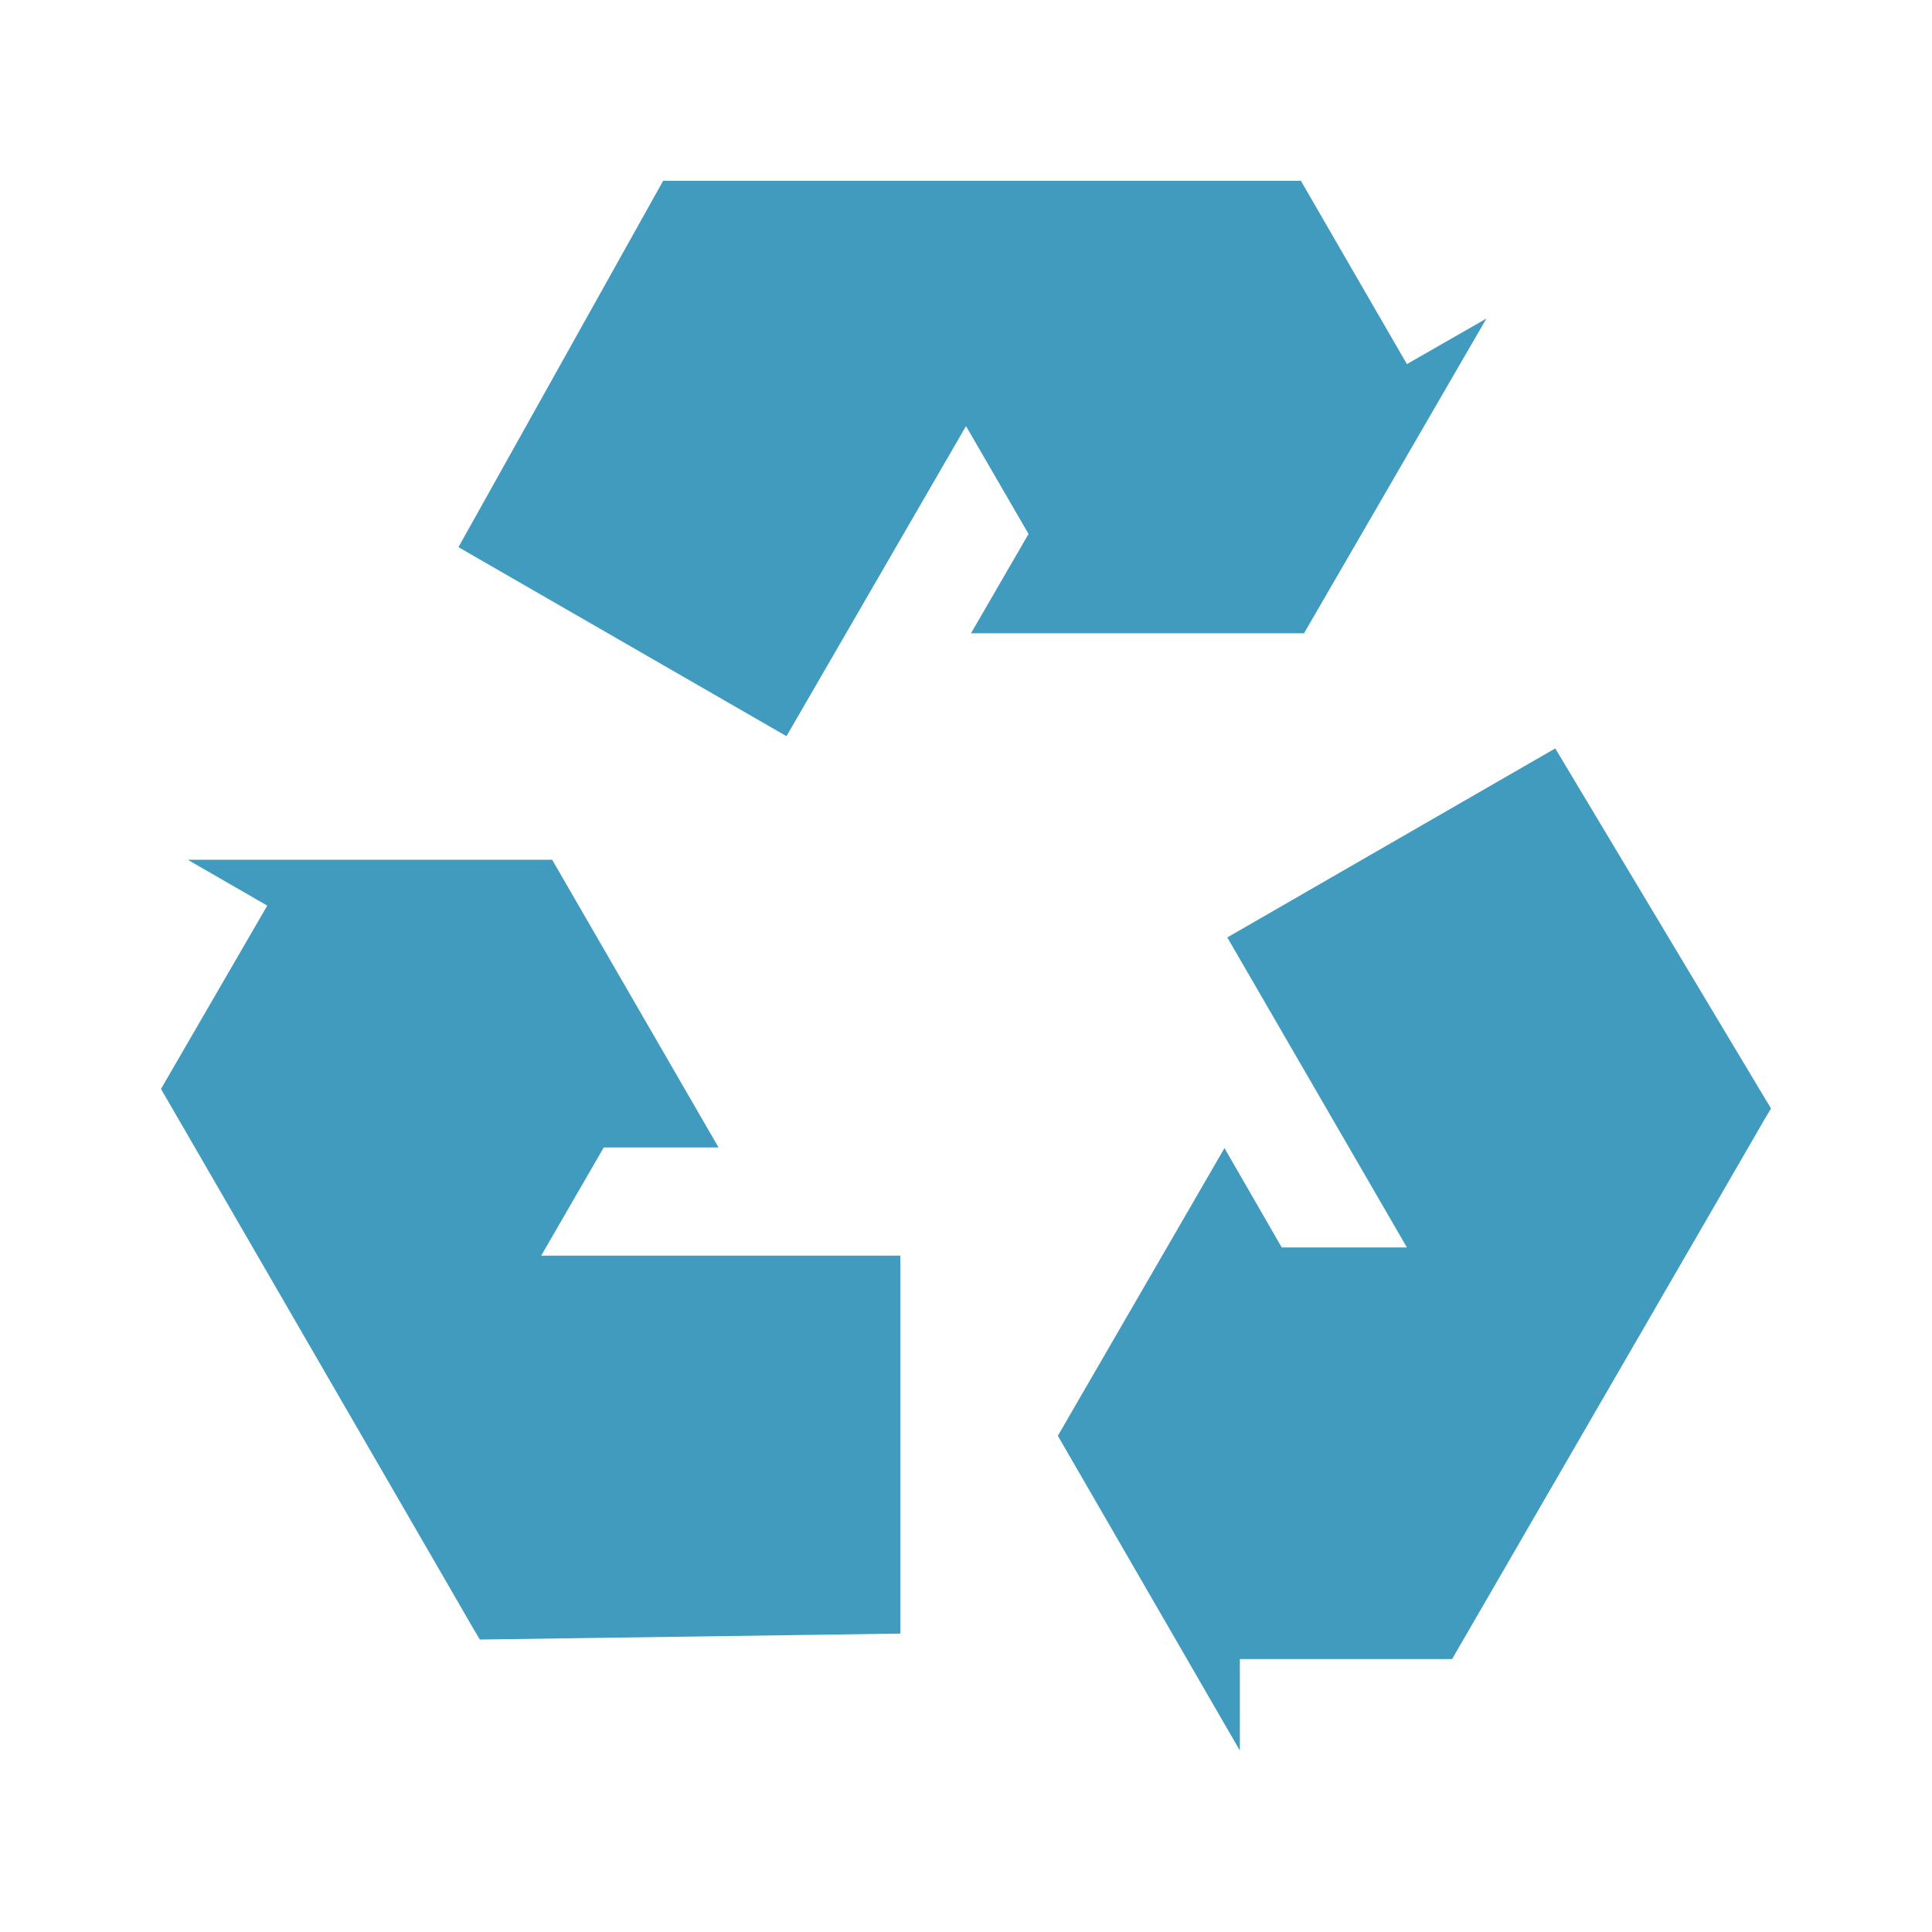
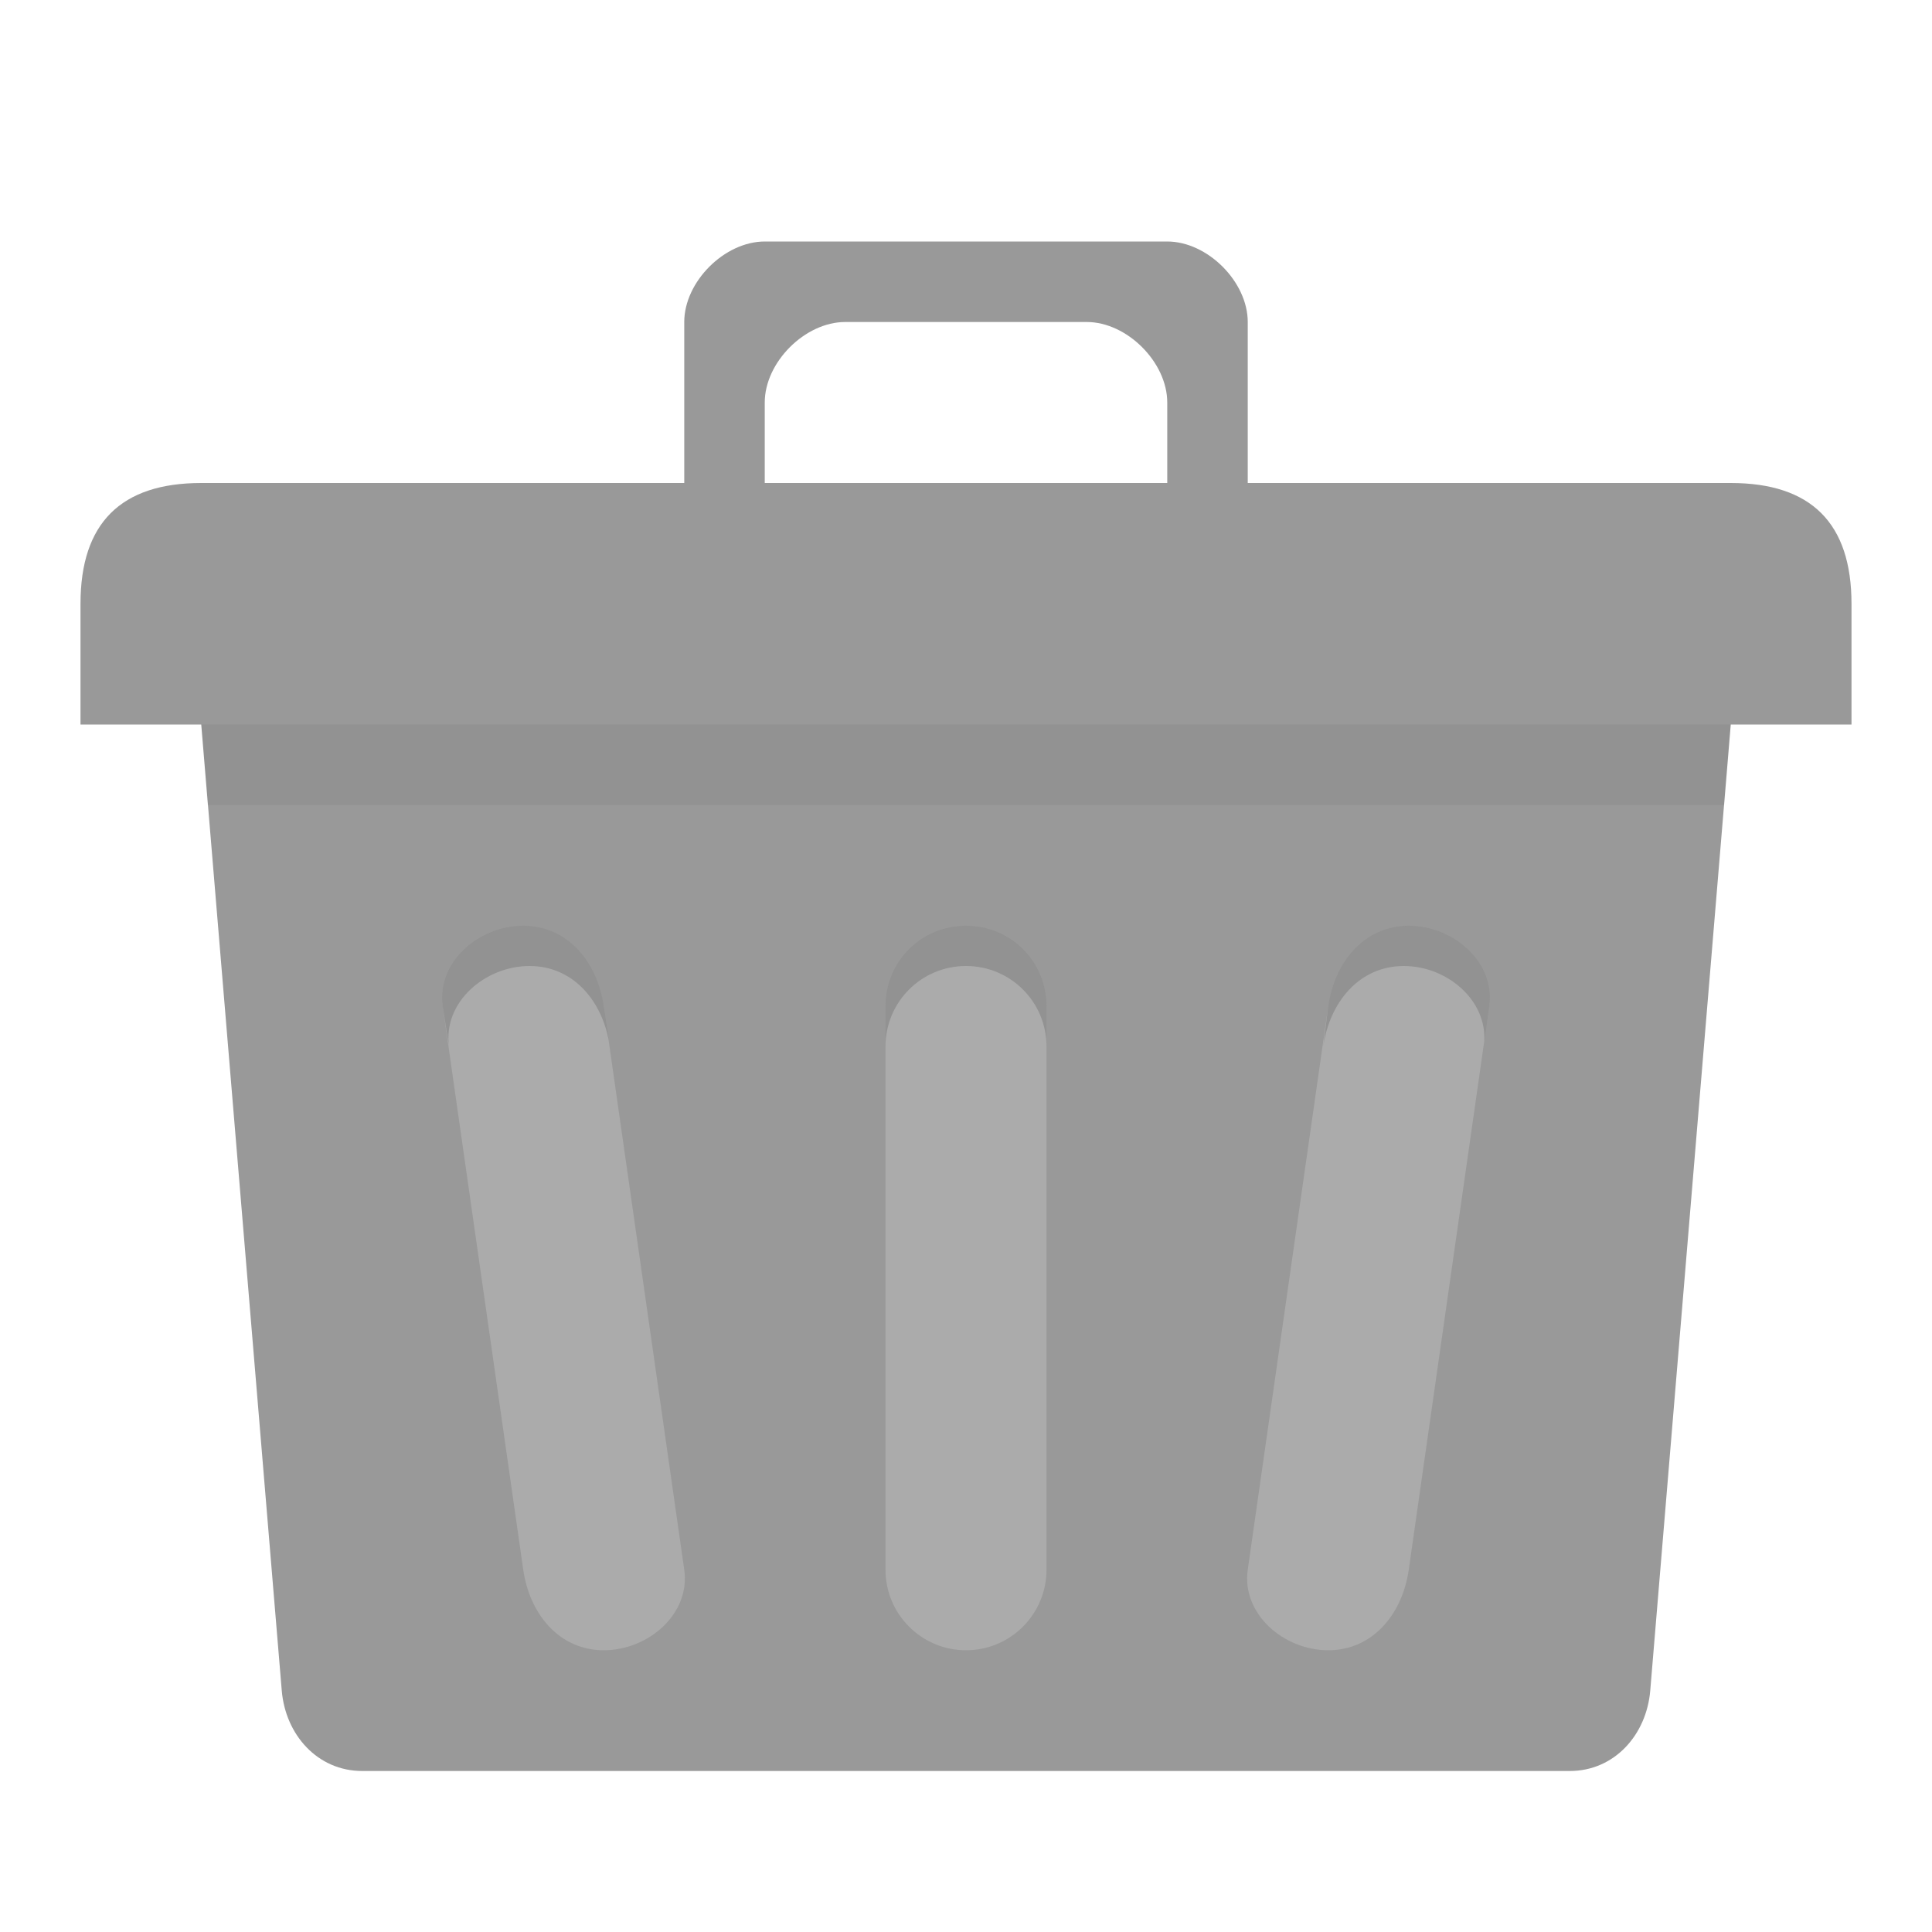
- <svg xmlns="http://www.w3.org/2000/svg" width="24" height="24" viewBox="0 0 24 24">
-   <g style="fill:#409bbf">
-     <path d="M 11.184 20.293 L 11.184 15.598 L 6.723 15.598 L 7.5 14.254 L 8.926 14.254 L 6.859 10.68 L 2.332 10.68 L 3.32 11.25 L 2 13.527 L 5.539 19.641 L 5.875 20.223 L 5.961 20.367 Z " />
-     <path d="M 19.32 9.297 L 15.246 11.645 L 17.477 15.496 L 15.922 15.496 L 15.211 14.262 L 13.141 17.836 L 15.402 21.746 L 15.402 20.609 L 18.039 20.609 L 21.578 14.496 L 21.914 13.914 L 22 13.77 Z " />
-     <path d="M 5.695 6.797 L 9.77 9.145 L 12 5.293 L 12.777 6.633 L 12.062 7.867 L 16.199 7.867 L 18.465 3.957 L 17.477 4.523 L 16.16 2.246 L 8.238 2.246 Z " />
-   </g>
+ <svg xmlns="http://www.w3.org/2000/svg" width="24" viewBox="0 0 24 24" height="24" id="svg2" version="1.1">
+   <defs id="defs18" />
+   <path style="fill:#999999;fill-opacity:1;stroke:none" d="m 3.5,8 17,0 c 0.554,0 1.046,0.448 1,1 l -1,12 c -0.046,0.552 -0.446,1 -1,1 l -15,0 C 3.946,22 3.546,21.552 3.5,21 L 2.5,9 C 2.454,8.448 2.946,8 3.5,8 z" id="rect2999" />
+   <path style="fill:#999999;fill-opacity:1;stroke:none" d="m 2.5,6 19,0 c 1,0 1.5,0.5 1.5,1.5 L 23,9 1,9 1,7.5 C 1,6.5 1.5,6 2.5,6 z" id="rect3769" />
+   <path style="fill:#999999;fill-opacity:1;stroke:none" d="M 9.5,3 C 9,3 8.5,3.5 8.5,4 l 0,2 0,1 1,0 0,-1 0,-1 c 0,-0.5 0.5,-1 1,-1 l 3,0 c 0.5,0 1,0.5 1,1 l 0,1 0,1 1,0 0,-1 0,-2 c 0,-0.5 -0.5,-1 -1,-1 z" id="path3776" />
+   <path style="fill:#ababab;fill-opacity:1;stroke:none" d="m 6.5,11.5 c 0.554,0 0.922,0.452 1,1 l 1,7 c 0.078,0.548 -0.446,1 -1,1 -0.554,0 -0.922,-0.452 -1,-1 L 5.5,12.5 c -0.078,-0.548 0.446,-1 1,-1 z" id="rect3783" />
+   <rect ry="1" rx="1" y="11.5" x="11" height="9" width="2" id="rect3785" style="fill:#ababab;fill-opacity:1;stroke:none" />
+   <path style="fill:#ababab;fill-opacity:1;stroke:none" d="m 17.5,11.5 c 0.554,0 1.078,0.452 1,1 l -1,7 c -0.078,0.548 -0.446,1 -1,1 -0.554,0 -1.078,-0.452 -1,-1 l 1,-7 c 0.078,-0.548 0.446,-1 1,-1 z" id="rect3787" />
+   <path style="opacity:0.05;fill:#000000;fill-opacity:1;stroke:none" d="m 2.5,9 0.078,1 18.844,0 L 21.5,9 2.5,9 z" id="rect3791" />
+   <path style="opacity:0.15;fill:#000000;fill-opacity:1;stroke:none" d="m 12,11.5 c -0.554,0 -1,0.446 -1,1 l 0,0.5 c 0,-0.554 0.446,-1 1,-1 0.554,0 1,0.446 1,1 l 0,-0.5 c 0,-0.554 -0.446,-1 -1,-1 z" id="rect3797" />
+   <path style="opacity:0.15;fill:#000000;fill-opacity:1;stroke:none" d="m 6.5,11.5 c -0.554,0 -1.078,0.452 -1,1 L 5.578,13 c -0.078,-0.548 0.446,-1 1,-1 0.528,0 0.884,0.409 0.984,0.922 L 7.5,12.5 c -0.078,-0.548 -0.446,-1 -1,-1 z" id="path3803" />
+   <path style="opacity:0.15;fill:#000000;fill-opacity:1;stroke:none" d="m 17.5,11.5 c -0.554,0 -0.922,0.452 -1,1 L 16.438,13 c 0.078,-0.548 0.446,-1 1,-1 0.533,0 1.032,0.418 1,0.938 L 18.5,12.5 c 0.078,-0.548 -0.446,-1 -1,-1 z" id="path3813" />
</svg>
